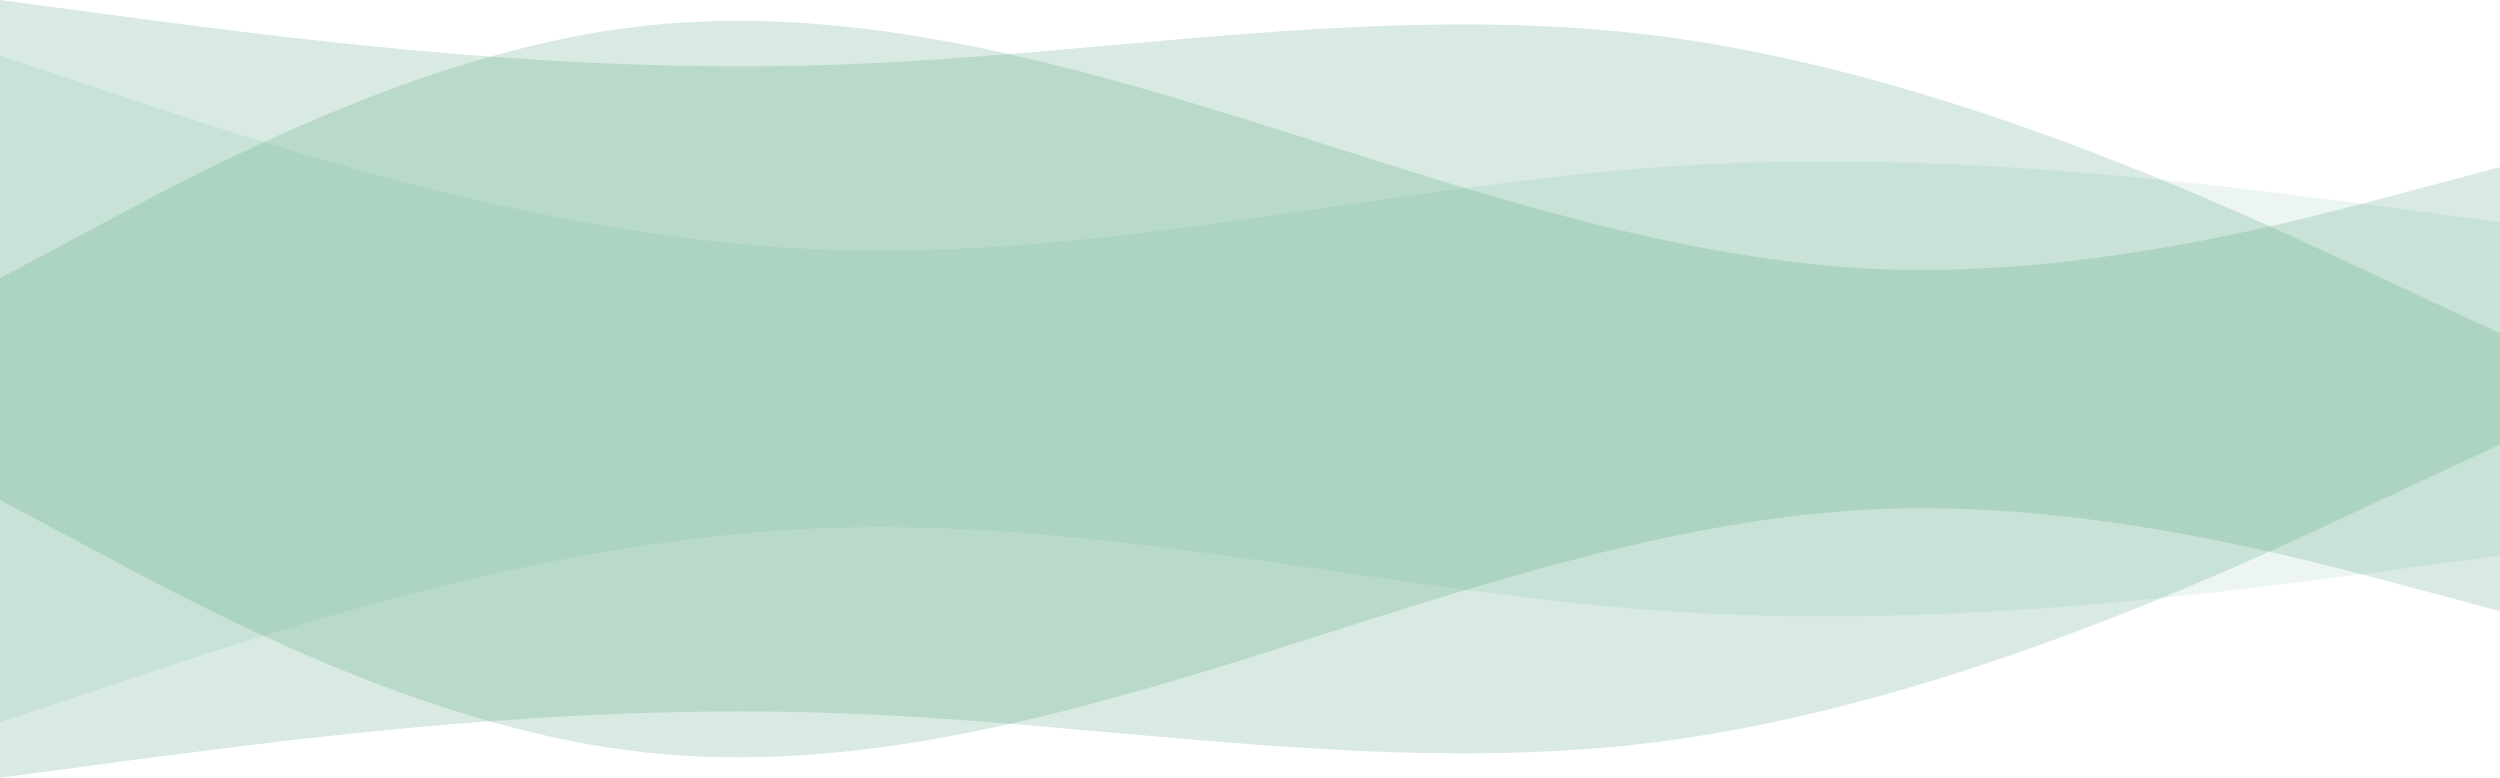
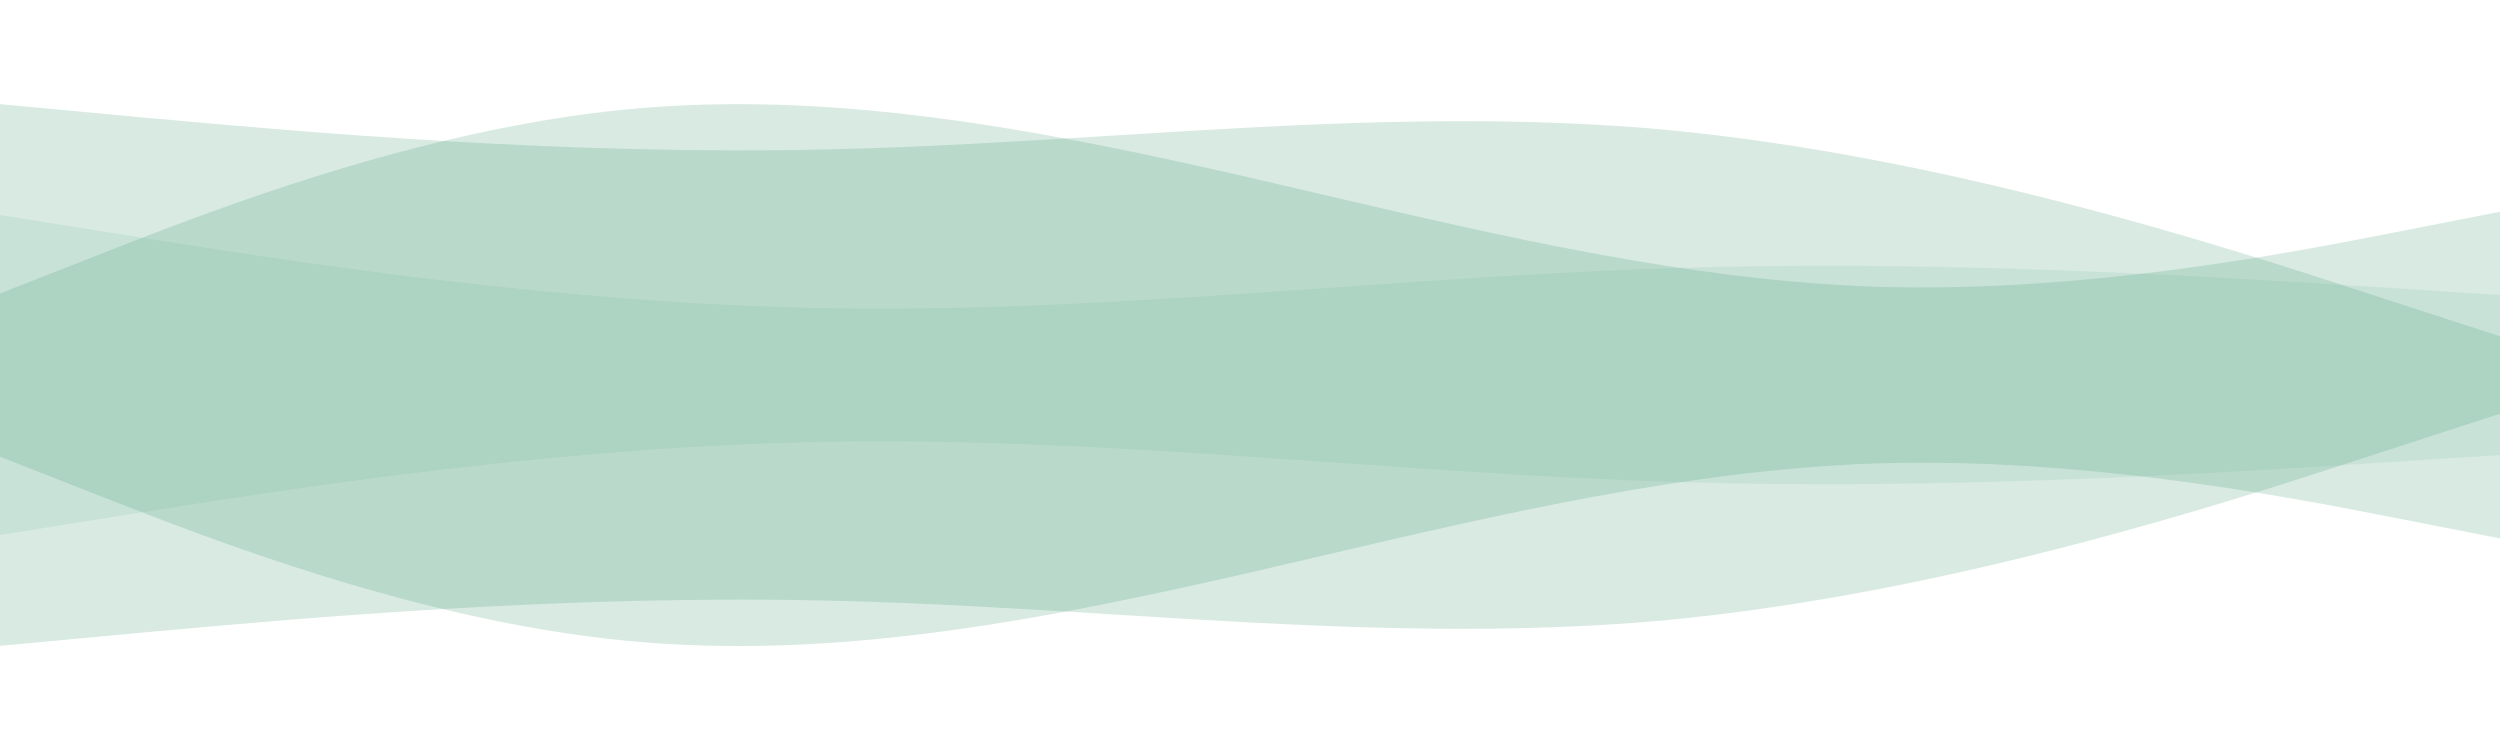
- <svg xmlns="http://www.w3.org/2000/svg" width="1440" height="448" fill="none">
-   <path d="M80 58.7L0 32v384l80-26.7 6.67-2.195C168.66 360.113 324.33 308.865 480 304c96.41-3.013 192.821 11.039 289.231 25.091C832.821 338.36 896.41 347.628 960 352c153.72 10.569 307.45-9.325 390.22-20.037 3.38-.437 6.64-.859 9.78-1.263l80-10.7V128l-80-10.7c-3.14-.404-6.4-.826-9.78-1.263C1267.45 105.325 1113.72 85.431 960 96c-63.59 4.372-127.179 13.64-190.769 22.909C672.821 132.961 576.41 147.013 480 144c-155.67-4.865-311.34-56.113-393.33-83.105L80 58.7z" fill="#3D9970" fill-opacity=".1" />
-   <path d="M60 128.224l-60 32V288l60 32c60 32 180 96 300 112s240-16 360-53.3c12.709-3.993 25.419-8.034 38.128-12.075C865.419 332.511 972.709 298.396 1080 293.3c120-5.3 240 26.7 300 42.7l60 16V96.224l-60 16c-60 16-180 48-300 42.7-107.291-5.097-214.581-39.211-321.872-73.325A11603.385 11603.385 0 00720 69.524c-120-37.3-240-69.3-360-53.3s-240 80-300 112z" fill="#3D9970" fill-opacity=".2" />
-   <path d="M80 10.7L0 0v448l80-10.7c3.687-.475 7.544-.974 11.563-1.495C174.748 425.031 327.374 405.263 480 410.7c53.4 1.769 106.8 6.512 160.2 11.255 106.6 9.468 213.2 18.936 319.8 4.745 160-21.7 320-95.7 400-133.4l80-37.3v-64l-80-37.3C1280 117 1120 43 960 21.3c-106.6-14.191-213.2-4.723-319.8 4.745C586.8 30.788 533.4 35.531 480 37.3 327.374 42.737 174.748 22.969 91.563 12.195c-4.019-.52-7.876-1.02-11.563-1.495z" fill="#3D9970" fill-opacity=".2" />
+ <svg xmlns="http://www.w3.org/2000/svg" width="3000" height="900">
+   <path fill="#3d9970" fill-opacity=".1" d="M166.667 284.7 0 258v384l166.667-26.7 13.895-2.195C351.375 586.113 675.688 534.865 1000 530c200.854-3.013 401.71 11.039 602.565 25.091C1735.044 564.36 1867.52 573.628 2000 578c320.25 10.569 640.52-9.325 812.958-20.037 7.042-.437 13.834-.859 20.375-1.263L3000 546V354l-166.667-10.7c-6.541-.404-13.333-.826-20.375-1.263C2640.521 331.325 2320.25 311.431 2000 322c-132.48 4.372-264.956 13.64-397.435 22.909C1401.71 358.961 1200.855 373.013 1000 370c-324.313-4.865-648.625-56.113-819.438-83.105l-13.895-2.195Z" />
+   <path fill="#3d9970" fill-opacity=".2" d="M125 303.14 0 352.189v195.848l125 49.047c125 49.048 375 147.143 625 171.667s500-24.524 750-81.695c26.477-6.12 52.956-12.314 79.433-18.508C1802.956 616.26 2026.477 563.97 2250 556.16c250-8.123 500 40.924 625 65.448l125 24.524V254.093l-125 24.524c-125 24.524-375 73.571-625 65.448-223.523-7.813-447.044-60.1-670.567-112.388A30829.377 30829.377 0 0 0 1500 213.169c-250-57.171-500-106.22-750-81.695-250 24.524-500 122.619-625 171.667Z" />
+   <path fill="#3d9970" fill-opacity=".2" d="M166.667 140.525 0 125v650l166.667-15.525c7.68-.689 15.716-1.413 24.09-2.169 173.301-15.632 491.272-44.313 809.243-36.424 111.25 2.566 222.5 9.448 333.75 16.33 222.083 13.737 444.167 27.474 666.25 6.884 333.333-31.484 666.667-138.85 833.333-193.55L3000 496.43V403.57l-166.667-54.118c-166.666-54.699-500-162.065-833.333-193.549-222.083-20.59-444.167-6.853-666.25 6.885-111.25 6.881-222.5 13.763-333.75 16.33-317.97 7.888-635.942-20.793-809.244-36.425-8.373-.755-16.408-1.48-24.09-2.17Z" />
</svg>
